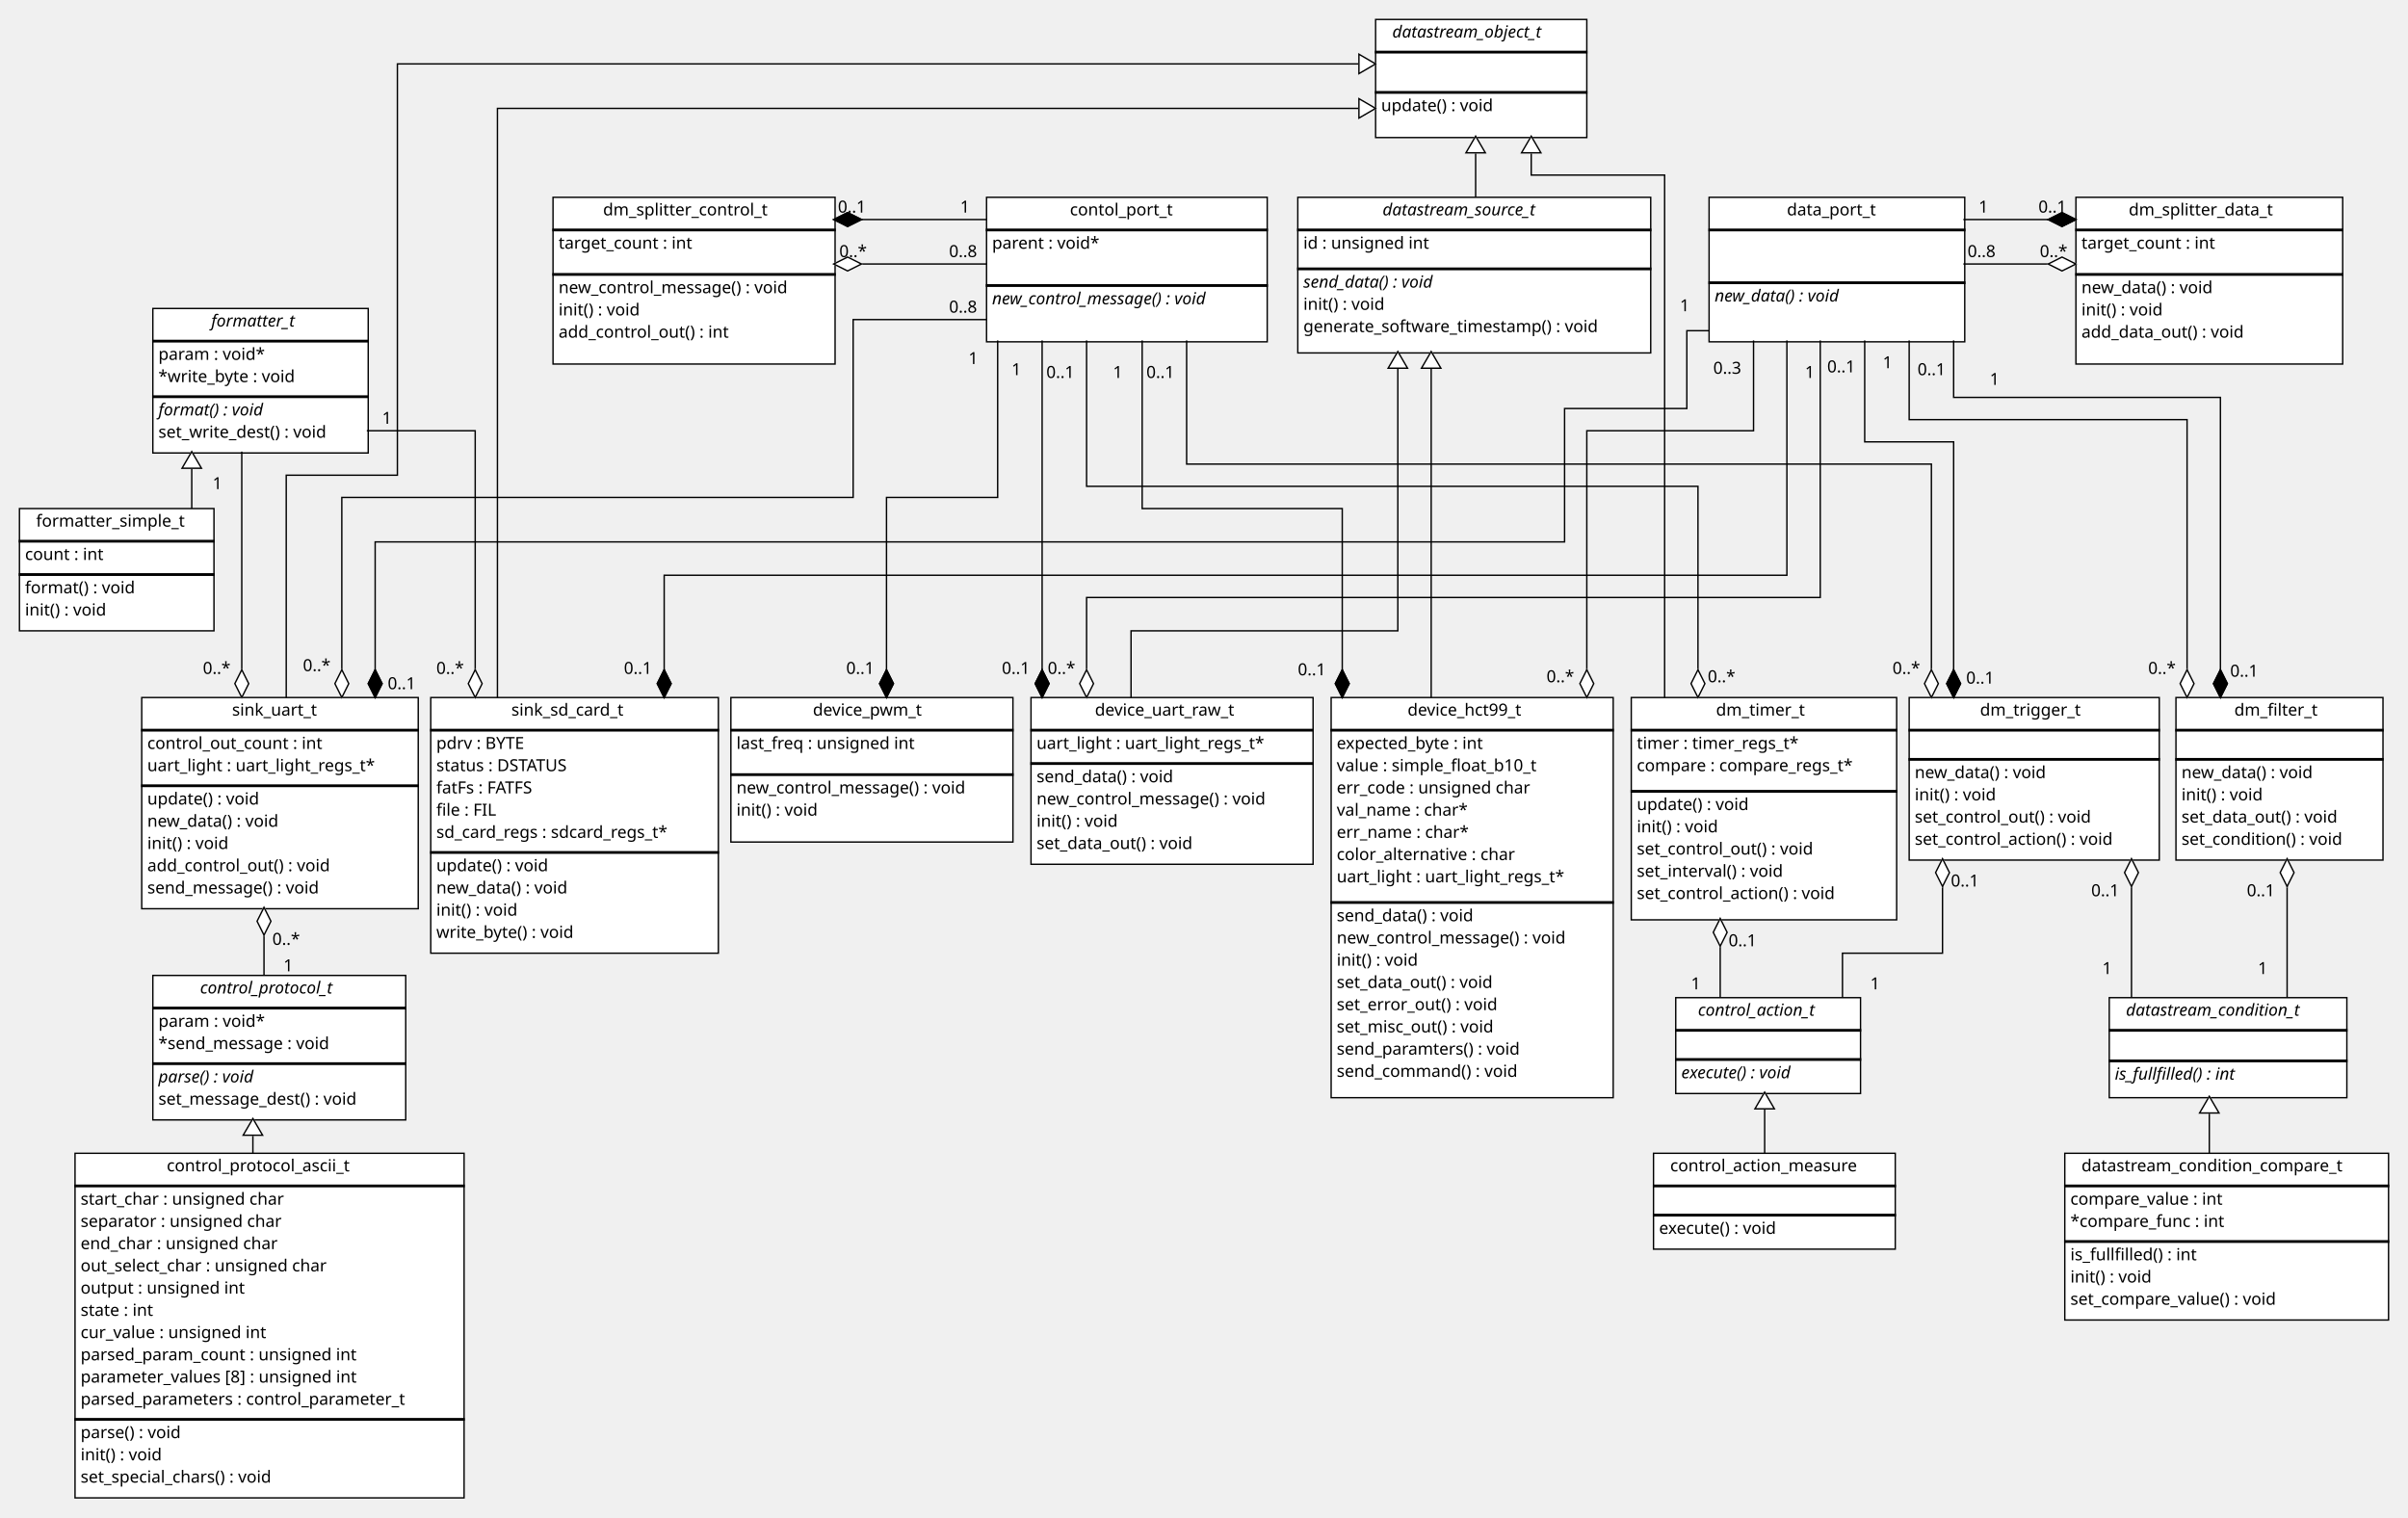
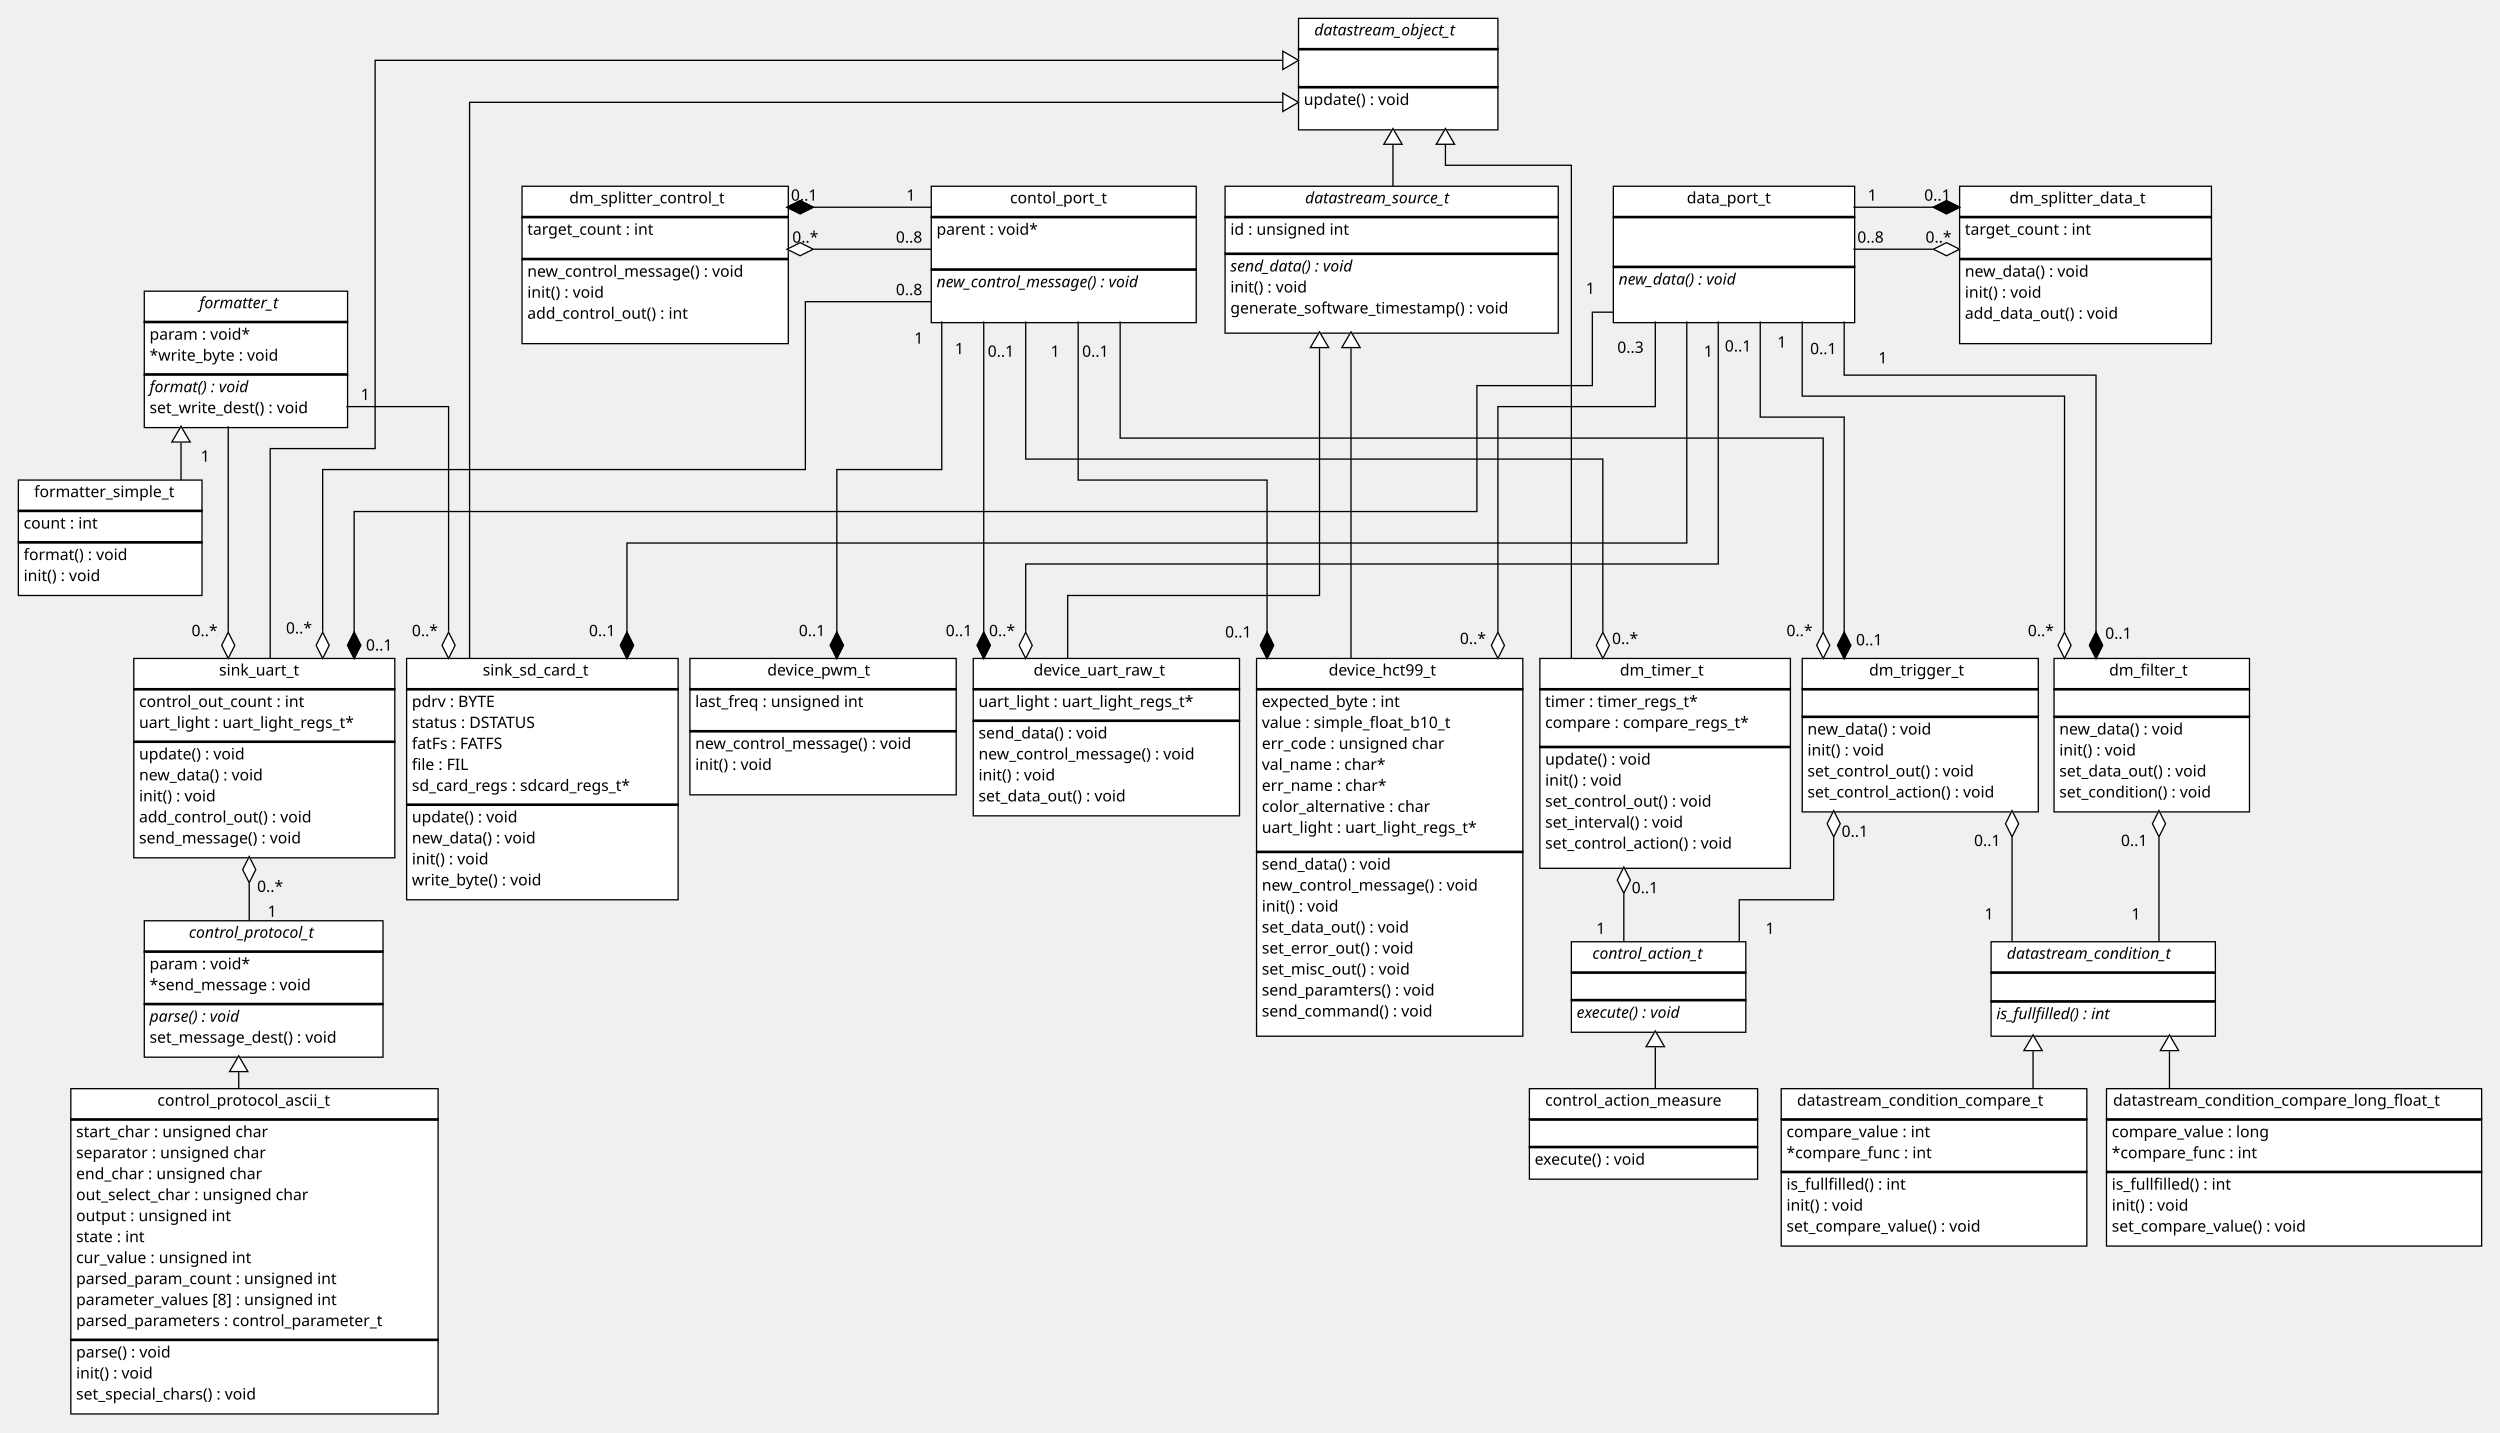
- <svg xmlns="http://www.w3.org/2000/svg" height="1092" version="1.1" width="1733">
+ <svg xmlns="http://www.w3.org/2000/svg" height="1092" version="1.1" width="1906">
  <rect fill="#ffffff" height="104" stroke="#ffffff" stroke-width="1" width="202" x="710" y="142" />
  <rect fill="none" height="104" stroke="#000000" stroke-width="1" width="202" x="710" y="142" />
  <text font-family="Dialog" font-size="12" x="770" y="155">
contol_port_t</text>
  <rect fill="#000000" height="1" stroke="#000000" stroke-width="1" width="202" x="710" y="165" />
  <text font-family="Dialog" font-size="12" x="714" y="179">
parent : void*</text>
  <rect fill="#000000" height="1" stroke="#000000" stroke-width="1" width="202" x="710" y="205" />
  <text font-family="Dialog" font-size="12" font-style="italic" x="714" y="219">
new_control_message() : void</text>
  <rect fill="#ffffff" height="104" stroke="#ffffff" stroke-width="1" width="184" x="1230" y="142" />
  <rect fill="none" height="104" stroke="#000000" stroke-width="1" width="184" x="1230" y="142" />
  <text font-family="Dialog" font-size="12" x="1286" y="155">
data_port_t</text>
  <rect fill="#000000" height="1" stroke="#000000" stroke-width="1" width="184" x="1230" y="165" />
  <rect fill="#000000" height="1" stroke="#000000" stroke-width="1" width="184" x="1230" y="203" />
  <text font-family="Dialog" font-size="12" font-style="italic" x="1234" y="217">
new_data() : void</text>
  <rect fill="#ffffff" height="152" stroke="#ffffff" stroke-width="1" width="199" x="102" y="502" />
  <rect fill="none" height="152" stroke="#000000" stroke-width="1" width="199" x="102" y="502" />
  <text font-family="Dialog" font-size="12" x="167" y="515">
sink_uart_t</text>
  <rect fill="#000000" height="1" stroke="#000000" stroke-width="1" width="199" x="102" y="525" />
  <text font-family="Dialog" font-size="12" x="106" y="539">
control_out_count : int</text>
  <text font-family="Dialog" font-size="12" x="106" y="555">
uart_light : uart_light_regs_t*</text>
  <rect fill="#000000" height="1" stroke="#000000" stroke-width="1" width="199" x="102" y="565" />
  <text font-family="Dialog" font-size="12" x="106" y="579">
update() : void</text>
  <text font-family="Dialog" font-size="12" x="106" y="595">
new_data() : void</text>
  <text font-family="Dialog" font-size="12" x="106" y="611">
init() : void</text>
  <text font-family="Dialog" font-size="12" x="106" y="627">
add_control_out() : void</text>
  <text font-family="Dialog" font-size="12" x="106" y="643">
send_message() : void</text>
  <polyline fill="none" points="270,502 270,430 270,438 270,390 1126,390 1126,294 1214,294 1214,238 1230,238" stroke="#000000" stroke-width="1" />
  <polygon fill="#000000" points="270,502 265,492 270,482 275,492" stroke="#000000" stroke-width="1" />
  <polygon fill="none" points="270,502 265,492 270,482 275,492" stroke="#000000" stroke-width="1" />
  <text font-family="Dialog" font-size="12" x="279" y="496">
0..1</text>
  <text font-family="Dialog" font-size="12" x="1209" y="224">
1</text>
  <polyline fill="none" points="246,502 246,358 614,358 614,230 710,230" stroke="#000000" stroke-width="1" />
  <polygon fill="#ffffff" points="246,502 241,492 246,482 251,492" stroke="#ffffff" stroke-width="1" />
  <polygon fill="none" points="246,502 241,492 246,482 251,492" stroke="#000000" stroke-width="1" />
  <text font-family="Dialog" font-size="12" x="218" y="483">
0..*</text>
  <text font-family="Dialog" font-size="12" x="683" y="225">
0..8</text>
  <rect fill="#ffffff" height="184" stroke="#ffffff" stroke-width="1" width="207" x="310" y="502" />
  <rect fill="none" height="184" stroke="#000000" stroke-width="1" width="207" x="310" y="502" />
  <text font-family="Dialog" font-size="12" x="368" y="515">
sink_sd_card_t</text>
  <rect fill="#000000" height="1" stroke="#000000" stroke-width="1" width="207" x="310" y="525" />
  <text font-family="Dialog" font-size="12" x="314" y="539">
pdrv : BYTE</text>
  <text font-family="Dialog" font-size="12" x="314" y="555">
status : DSTATUS</text>
  <text font-family="Dialog" font-size="12" x="314" y="571">
fatFs : FATFS</text>
  <text font-family="Dialog" font-size="12" x="314" y="587">
file : FIL</text>
  <text font-family="Dialog" font-size="12" x="314" y="603">
sd_card_regs : sdcard_regs_t*</text>
  <rect fill="#000000" height="1" stroke="#000000" stroke-width="1" width="207" x="310" y="613" />
  <text font-family="Dialog" font-size="12" x="314" y="627">
update() : void</text>
  <text font-family="Dialog" font-size="12" x="314" y="643">
new_data() : void</text>
  <text font-family="Dialog" font-size="12" x="314" y="659">
init() : void</text>
  <text font-family="Dialog" font-size="12" x="314" y="675">
write_byte() : void</text>
  <rect fill="#ffffff" height="104" stroke="#ffffff" stroke-width="1" width="155" x="110" y="222" />
  <rect fill="none" height="104" stroke="#000000" stroke-width="1" width="155" x="110" y="222" />
  <text font-family="Dialog" font-size="12" font-style="italic" x="152" y="235">
formatter_t</text>
  <rect fill="#000000" height="1" stroke="#000000" stroke-width="1" width="155" x="110" y="245" />
  <text font-family="Dialog" font-size="12" x="114" y="259">
param : void*</text>
  <text font-family="Dialog" font-size="12" x="114" y="275">
*write_byte : void</text>
  <rect fill="#000000" height="1" stroke="#000000" stroke-width="1" width="155" x="110" y="285" />
  <text font-family="Dialog" font-size="12" font-style="italic" x="114" y="299">
format() : void</text>
  <text font-family="Dialog" font-size="12" x="114" y="315">
set_write_dest() : void</text>
  <rect fill="#ffffff" height="88" stroke="#ffffff" stroke-width="1" width="140" x="14" y="366" />
  <rect fill="none" height="88" stroke="#000000" stroke-width="1" width="140" x="14" y="366" />
  <text font-family="Dialog" font-size="12" x="26" y="379">
formatter_simple_t</text>
  <rect fill="#000000" height="1" stroke="#000000" stroke-width="1" width="140" x="14" y="389" />
  <text font-family="Dialog" font-size="12" x="18" y="403">
count : int</text>
  <rect fill="#000000" height="1" stroke="#000000" stroke-width="1" width="140" x="14" y="413" />
  <text font-family="Dialog" font-size="12" x="18" y="427">
format() : void</text>
  <text font-family="Dialog" font-size="12" x="18" y="443">
init() : void</text>
  <polyline fill="none" points="138,366 138,325" stroke="#000000" stroke-width="1" />
  <polygon fill="#ffffff" points="138,325 145,337 131,337" stroke="#ffffff" stroke-width="1" />
  <polygon fill="none" points="138,325 145,337 131,337" stroke="#000000" stroke-width="1" />
  <polyline fill="none" points="174,502 174,325" stroke="#000000" stroke-width="1" />
  <polygon fill="#ffffff" points="174,502 169,492 174,482 179,492" stroke="#ffffff" stroke-width="1" />
  <polygon fill="none" points="174,502 169,492 174,482 179,492" stroke="#000000" stroke-width="1" />
  <text font-family="Dialog" font-size="12" x="146" y="485">
0..*</text>
  <text font-family="Dialog" font-size="12" x="153" y="352">
1</text>
  <polyline fill="none" points="342,502 342,310 264,310" stroke="#000000" stroke-width="1" />
  <polygon fill="#ffffff" points="342,502 337,492 342,482 347,492" stroke="#ffffff" stroke-width="1" />
  <polygon fill="none" points="342,502 337,492 342,482 347,492" stroke="#000000" stroke-width="1" />
  <text font-family="Dialog" font-size="12" x="314" y="485">
0..*</text>
  <text font-family="Dialog" font-size="12" x="275" y="305">
1</text>
  <rect fill="#ffffff" height="85" stroke="#ffffff" stroke-width="1" width="152" x="990" y="14" />
  <rect fill="none" height="85" stroke="#000000" stroke-width="1" width="152" x="990" y="14" />
  <text font-family="Dialog" font-size="12" font-style="italic" x="1002" y="27">
datastream_object_t</text>
  <rect fill="#000000" height="1" stroke="#000000" stroke-width="1" width="152" x="990" y="37" />
  <rect fill="#000000" height="1" stroke="#000000" stroke-width="1" width="152" x="990" y="66" />
  <text font-family="Dialog" font-size="12" x="994" y="80">
update() : void</text>
  <rect fill="#ffffff" height="112" stroke="#ffffff" stroke-width="1" width="254" x="934" y="142" />
  <rect fill="none" height="112" stroke="#000000" stroke-width="1" width="254" x="934" y="142" />
  <text font-family="Dialog" font-size="12" font-style="italic" x="995" y="155">
datastream_source_t</text>
  <rect fill="#000000" height="1" stroke="#000000" stroke-width="1" width="254" x="934" y="165" />
  <text font-family="Dialog" font-size="12" x="938" y="179">
id : unsigned int</text>
  <rect fill="#000000" height="1" stroke="#000000" stroke-width="1" width="254" x="934" y="193" />
  <text font-family="Dialog" font-size="12" font-style="italic" x="938" y="207">
send_data() : void</text>
  <text font-family="Dialog" font-size="12" x="938" y="223">
init() : void</text>
  <text font-family="Dialog" font-size="12" x="938" y="239">
generate_software_timestamp() : void</text>
  <polyline fill="none" points="1062,142 1062,98" stroke="#000000" stroke-width="1" />
  <polygon fill="#ffffff" points="1062,98 1069,110 1055,110" stroke="#ffffff" stroke-width="1" />
  <polygon fill="none" points="1062,98 1069,110 1055,110" stroke="#000000" stroke-width="1" />
  <polyline fill="none" points="358,502 358,78 990,78" stroke="#000000" stroke-width="1" />
  <polygon fill="#ffffff" points="990,78 978,85 978,71" stroke="#ffffff" stroke-width="1" />
  <polygon fill="none" points="990,78 978,85 978,71" stroke="#000000" stroke-width="1" />
  <rect fill="#ffffff" height="120" stroke="#ffffff" stroke-width="1" width="203" x="742" y="502" />
  <rect fill="none" height="120" stroke="#000000" stroke-width="1" width="203" x="742" y="502" />
  <text font-family="Dialog" font-size="12" x="788" y="515">
device_uart_raw_t</text>
  <rect fill="#000000" height="1" stroke="#000000" stroke-width="1" width="203" x="742" y="525" />
  <text font-family="Dialog" font-size="12" x="746" y="539">
uart_light : uart_light_regs_t*</text>
  <rect fill="#000000" height="1" stroke="#000000" stroke-width="1" width="203" x="742" y="549" />
  <text font-family="Dialog" font-size="12" x="746" y="563">
send_data() : void</text>
  <text font-family="Dialog" font-size="12" x="746" y="579">
new_control_message() : void</text>
  <text font-family="Dialog" font-size="12" x="746" y="595">
init() : void</text>
  <text font-family="Dialog" font-size="12" x="746" y="611">
set_data_out() : void</text>
  <polyline fill="none" points="206,502 206,342 286,342 286,46 990,46" stroke="#000000" stroke-width="1" />
  <polygon fill="#ffffff" points="990,46 978,53 978,39" stroke="#ffffff" stroke-width="1" />
  <polygon fill="none" points="990,46 978,53 978,39" stroke="#000000" stroke-width="1" />
  <polyline fill="none" points="814,502 814,454 1006,454 1006,253" stroke="#000000" stroke-width="1" />
  <polygon fill="#ffffff" points="1006,253 1013,265 999,265" stroke="#ffffff" stroke-width="1" />
  <polygon fill="none" points="1006,253 1013,265 999,265" stroke="#000000" stroke-width="1" />
  <polyline fill="none" points="750,502 750,245" stroke="#000000" stroke-width="1" />
  <polygon fill="#000000" points="750,502 745,492 750,482 755,492" stroke="#000000" stroke-width="1" />
  <polygon fill="none" points="750,502 745,492 750,482 755,492" stroke="#000000" stroke-width="1" />
  <text font-family="Dialog" font-size="12" x="721" y="485">
0..1</text>
  <text font-family="Dialog" font-size="12" x="728" y="270">
1</text>
  <polyline fill="none" points="782,502 782,430 1310,430 1310,245" stroke="#000000" stroke-width="1" />
  <polygon fill="#ffffff" points="782,502 777,492 782,482 787,492" stroke="#ffffff" stroke-width="1" />
  <polygon fill="none" points="782,502 777,492 782,482 787,492" stroke="#000000" stroke-width="1" />
  <text font-family="Dialog" font-size="12" x="754" y="485">
0..*</text>
  <text font-family="Dialog" font-size="12" x="1315" y="268">
0..1</text>
  <polyline fill="none" points="478,502 478,414 1286,414 1286,245" stroke="#000000" stroke-width="1" />
  <polygon fill="#000000" points="478,502 473,492 478,482 483,492" stroke="#000000" stroke-width="1" />
  <polygon fill="none" points="478,502 473,492 478,482 483,492" stroke="#000000" stroke-width="1" />
  <text font-family="Dialog" font-size="12" x="449" y="485">
0..1</text>
  <text font-family="Dialog" font-size="12" x="1299" y="272">
1</text>
  <rect fill="#ffffff" height="288" stroke="#ffffff" stroke-width="1" width="203" x="958" y="502" />
  <rect fill="none" height="288" stroke="#000000" stroke-width="1" width="203" x="958" y="502" />
  <text font-family="Dialog" font-size="12" x="1013" y="515">
device_hct99_t</text>
  <rect fill="#000000" height="1" stroke="#000000" stroke-width="1" width="203" x="958" y="525" />
  <text font-family="Dialog" font-size="12" x="962" y="539">
expected_byte : int</text>
  <text font-family="Dialog" font-size="12" x="962" y="555">
value : simple_float_b10_t</text>
  <text font-family="Dialog" font-size="12" x="962" y="571">
err_code : unsigned char</text>
  <text font-family="Dialog" font-size="12" x="962" y="587">
val_name : char*</text>
  <text font-family="Dialog" font-size="12" x="962" y="603">
err_name : char*</text>
  <text font-family="Dialog" font-size="12" x="962" y="619">
color_alternative : char</text>
  <text font-family="Dialog" font-size="12" x="962" y="635">
uart_light : uart_light_regs_t*</text>
  <rect fill="#000000" height="1" stroke="#000000" stroke-width="1" width="203" x="958" y="649" />
  <text font-family="Dialog" font-size="12" x="962" y="663">
send_data() : void</text>
  <text font-family="Dialog" font-size="12" x="962" y="679">
new_control_message() : void</text>
  <text font-family="Dialog" font-size="12" x="962" y="695">
init() : void</text>
  <text font-family="Dialog" font-size="12" x="962" y="711">
set_data_out() : void</text>
  <text font-family="Dialog" font-size="12" x="962" y="727">
set_error_out() : void</text>
  <text font-family="Dialog" font-size="12" x="962" y="743">
set_misc_out() : void</text>
  <text font-family="Dialog" font-size="12" x="962" y="759">
send_paramters() : void</text>
  <text font-family="Dialog" font-size="12" x="962" y="775">
send_command() : void</text>
  <polyline fill="none" points="1030,502 1030,253" stroke="#000000" stroke-width="1" />
  <polygon fill="#ffffff" points="1030,253 1037,265 1023,265" stroke="#ffffff" stroke-width="1" />
  <polygon fill="none" points="1030,253 1037,265 1023,265" stroke="#000000" stroke-width="1" />
  <polyline fill="none" points="966,502 966,366 822,366 822,245" stroke="#000000" stroke-width="1" />
  <polygon fill="#000000" points="966,502 961,492 966,482 971,492" stroke="#000000" stroke-width="1" />
  <polygon fill="none" points="966,502 961,492 966,482 971,492" stroke="#000000" stroke-width="1" />
  <text font-family="Dialog" font-size="12" x="934" y="486">
0..1</text>
  <text font-family="Dialog" font-size="12" x="801" y="272">
1</text>
  <polyline fill="none" points="1142,502 1142,310 1262,310 1262,245" stroke="#000000" stroke-width="1" />
  <polygon fill="#ffffff" points="1142,502 1137,492 1142,482 1147,492" stroke="#ffffff" stroke-width="1" />
  <polygon fill="none" points="1142,502 1137,492 1142,482 1147,492" stroke="#000000" stroke-width="1" />
  <text font-family="Dialog" font-size="12" x="1113" y="491">
0..*</text>
  <text font-family="Dialog" font-size="12" x="1233" y="269">
0..3</text>
  <rect fill="#ffffff" height="104" stroke="#ffffff" stroke-width="1" width="203" x="526" y="502" />
  <rect fill="none" height="104" stroke="#000000" stroke-width="1" width="203" x="526" y="502" />
  <text font-family="Dialog" font-size="12" x="585" y="515">
device_pwm_t</text>
  <rect fill="#000000" height="1" stroke="#000000" stroke-width="1" width="203" x="526" y="525" />
  <text font-family="Dialog" font-size="12" x="530" y="539">
last_freq : unsigned int</text>
  <rect fill="#000000" height="1" stroke="#000000" stroke-width="1" width="203" x="526" y="557" />
  <text font-family="Dialog" font-size="12" x="530" y="571">
new_control_message() : void</text>
  <text font-family="Dialog" font-size="12" x="530" y="587">
init() : void</text>
  <polyline fill="none" points="638,502 638,358 718,358 718,245" stroke="#000000" stroke-width="1" />
  <polygon fill="#000000" points="638,502 633,492 638,482 643,492" stroke="#000000" stroke-width="1" />
  <polygon fill="none" points="638,502 633,492 638,482 643,492" stroke="#000000" stroke-width="1" />
  <text font-family="Dialog" font-size="12" x="609" y="485">
0..1</text>
  <text font-family="Dialog" font-size="12" x="697" y="262">
1</text>
  <rect fill="#ffffff" height="120" stroke="#ffffff" stroke-width="1" width="203" x="398" y="142" />
  <rect fill="none" height="120" stroke="#000000" stroke-width="1" width="203" x="398" y="142" />
  <text font-family="Dialog" font-size="12" x="434" y="155">
dm_splitter_control_t</text>
  <rect fill="#000000" height="1" stroke="#000000" stroke-width="1" width="203" x="398" y="165" />
  <text font-family="Dialog" font-size="12" x="402" y="179">
target_count : int</text>
  <rect fill="#000000" height="1" stroke="#000000" stroke-width="1" width="203" x="398" y="197" />
  <text font-family="Dialog" font-size="12" x="402" y="211">
new_control_message() : void</text>
  <text font-family="Dialog" font-size="12" x="402" y="227">
init() : void</text>
  <text font-family="Dialog" font-size="12" x="402" y="243">
add_control_out() : int</text>
  <polyline fill="none" points="600,158 710,158" stroke="#000000" stroke-width="1" />
  <polygon fill="#000000" points="600,158 610,153 620,158 610,163" stroke="#000000" stroke-width="1" />
  <polygon fill="none" points="600,158 610,153 620,158 610,163" stroke="#000000" stroke-width="1" />
  <text font-family="Dialog" font-size="12" x="603" y="153">
0..1</text>
  <text font-family="Dialog" font-size="12" x="691" y="153">
1</text>
  <polyline fill="none" points="600,190 710,190" stroke="#000000" stroke-width="1" />
  <polygon fill="#ffffff" points="600,190 610,185 620,190 610,195" stroke="#ffffff" stroke-width="1" />
  <polygon fill="none" points="600,190 610,185 620,190 610,195" stroke="#000000" stroke-width="1" />
  <text font-family="Dialog" font-size="12" x="604" y="185">
0..*</text>
  <text font-family="Dialog" font-size="12" x="683" y="185">
0..8</text>
  <rect fill="#ffffff" height="120" stroke="#ffffff" stroke-width="1" width="192" x="1494" y="142" />
  <rect fill="none" height="120" stroke="#000000" stroke-width="1" width="192" x="1494" y="142" />
  <text font-family="Dialog" font-size="12" x="1532" y="155">
dm_splitter_data_t</text>
  <rect fill="#000000" height="1" stroke="#000000" stroke-width="1" width="192" x="1494" y="165" />
  <text font-family="Dialog" font-size="12" x="1498" y="179">
target_count : int</text>
  <rect fill="#000000" height="1" stroke="#000000" stroke-width="1" width="192" x="1494" y="197" />
  <text font-family="Dialog" font-size="12" x="1498" y="211">
new_data() : void</text>
  <text font-family="Dialog" font-size="12" x="1498" y="227">
init() : void</text>
  <text font-family="Dialog" font-size="12" x="1498" y="243">
add_data_out() : void</text>
  <polyline fill="none" points="1494,158 1413,158" stroke="#000000" stroke-width="1" />
  <polygon fill="#000000" points="1494,158 1484,163 1474,158 1484,153" stroke="#000000" stroke-width="1" />
  <polygon fill="none" points="1494,158 1484,163 1474,158 1484,153" stroke="#000000" stroke-width="1" />
  <text font-family="Dialog" font-size="12" x="1467" y="153">
0..1</text>
  <text font-family="Dialog" font-size="12" x="1424" y="153">
1</text>
  <polyline fill="none" points="1494,190 1413,190" stroke="#000000" stroke-width="1" />
  <polygon fill="#ffffff" points="1494,190 1484,195 1474,190 1484,185" stroke="#ffffff" stroke-width="1" />
  <polygon fill="none" points="1494,190 1484,195 1474,190 1484,185" stroke="#000000" stroke-width="1" />
  <text font-family="Dialog" font-size="12" x="1468" y="185">
0..*</text>
  <text font-family="Dialog" font-size="12" x="1416" y="185">
0..8</text>
  <rect fill="#ffffff" height="160" stroke="#ffffff" stroke-width="1" width="191" x="1174" y="502" />
  <rect fill="none" height="160" stroke="#000000" stroke-width="1" width="191" x="1174" y="502" />
  <text font-family="Dialog" font-size="12" x="1235" y="515">
dm_timer_t</text>
  <rect fill="#000000" height="1" stroke="#000000" stroke-width="1" width="191" x="1174" y="525" />
  <text font-family="Dialog" font-size="12" x="1178" y="539">
timer : timer_regs_t*</text>
  <text font-family="Dialog" font-size="12" x="1178" y="555">
compare : compare_regs_t*</text>
  <rect fill="#000000" height="1" stroke="#000000" stroke-width="1" width="191" x="1174" y="569" />
  <text font-family="Dialog" font-size="12" x="1178" y="583">
update() : void</text>
  <text font-family="Dialog" font-size="12" x="1178" y="599">
init() : void</text>
  <text font-family="Dialog" font-size="12" x="1178" y="615">
set_control_out() : void</text>
  <text font-family="Dialog" font-size="12" x="1178" y="631">
set_interval() : void</text>
  <text font-family="Dialog" font-size="12" x="1178" y="647">
set_control_action() : void</text>
  <polyline fill="none" points="1198,502 1198,126 1102,126 1102,98" stroke="#000000" stroke-width="1" />
  <polygon fill="#ffffff" points="1102,98 1109,110 1095,110" stroke="#ffffff" stroke-width="1" />
  <polygon fill="none" points="1102,98 1109,110 1095,110" stroke="#000000" stroke-width="1" />
  <polyline fill="none" points="1222,502 1222,350 782,350 782,245" stroke="#000000" stroke-width="1" />
  <polygon fill="#ffffff" points="1222,502 1217,492 1222,482 1227,492" stroke="#ffffff" stroke-width="1" />
  <polygon fill="none" points="1222,502 1217,492 1222,482 1227,492" stroke="#000000" stroke-width="1" />
  <text font-family="Dialog" font-size="12" x="1229" y="491">
0..*</text>
  <text font-family="Dialog" font-size="12" x="753" y="272">
0..1</text>
  <rect fill="#ffffff" height="117" stroke="#ffffff" stroke-width="1" width="180" x="1374" y="502" />
  <rect fill="none" height="117" stroke="#000000" stroke-width="1" width="180" x="1374" y="502" />
  <text font-family="Dialog" font-size="12" x="1425" y="515">
dm_trigger_t</text>
  <rect fill="#000000" height="1" stroke="#000000" stroke-width="1" width="180" x="1374" y="525" />
  <rect fill="#000000" height="1" stroke="#000000" stroke-width="1" width="180" x="1374" y="546" />
  <text font-family="Dialog" font-size="12" x="1378" y="560">
new_data() : void</text>
  <text font-family="Dialog" font-size="12" x="1378" y="576">
init() : void</text>
  <text font-family="Dialog" font-size="12" x="1378" y="592">
set_control_out() : void</text>
  <text font-family="Dialog" font-size="12" x="1378" y="608">
set_control_action() : void</text>
  <polyline fill="none" points="1390,502 1390,334 854,334 854,245" stroke="#000000" stroke-width="1" />
  <polygon fill="#ffffff" points="1390,502 1385,492 1390,482 1395,492" stroke="#ffffff" stroke-width="1" />
  <polygon fill="none" points="1390,502 1385,492 1390,482 1395,492" stroke="#000000" stroke-width="1" />
  <text font-family="Dialog" font-size="12" x="1362" y="485">
0..*</text>
  <text font-family="Dialog" font-size="12" x="825" y="272">
0..1</text>
  <polyline fill="none" points="1406,502 1406,318 1342,318 1342,245" stroke="#000000" stroke-width="1" />
  <polygon fill="#000000" points="1406,502 1401,492 1406,482 1411,492" stroke="#000000" stroke-width="1" />
  <polygon fill="none" points="1406,502 1401,492 1406,482 1411,492" stroke="#000000" stroke-width="1" />
  <text font-family="Dialog" font-size="12" x="1415" y="492">
0..1</text>
  <text font-family="Dialog" font-size="12" x="1355" y="265">
1</text>
  <rect fill="#ffffff" height="117" stroke="#ffffff" stroke-width="1" width="149" x="1566" y="502" />
  <rect fill="none" height="117" stroke="#000000" stroke-width="1" width="149" x="1566" y="502" />
  <text font-family="Dialog" font-size="12" x="1608" y="515">
dm_filter_t</text>
  <rect fill="#000000" height="1" stroke="#000000" stroke-width="1" width="149" x="1566" y="525" />
  <rect fill="#000000" height="1" stroke="#000000" stroke-width="1" width="149" x="1566" y="546" />
  <text font-family="Dialog" font-size="12" x="1570" y="560">
new_data() : void</text>
  <text font-family="Dialog" font-size="12" x="1570" y="576">
init() : void</text>
  <text font-family="Dialog" font-size="12" x="1570" y="592">
set_data_out() : void</text>
  <text font-family="Dialog" font-size="12" x="1570" y="608">
set_condition() : void</text>
  <polyline fill="none" points="1574,502 1574,302 1374,302 1374,245" stroke="#000000" stroke-width="1" />
  <polygon fill="#ffffff" points="1574,502 1569,492 1574,482 1579,492" stroke="#ffffff" stroke-width="1" />
  <polygon fill="none" points="1574,502 1569,492 1574,482 1579,492" stroke="#000000" stroke-width="1" />
  <text font-family="Dialog" font-size="12" x="1546" y="485">
0..*</text>
  <text font-family="Dialog" font-size="12" x="1380" y="270">
0..1</text>
  <polyline fill="none" points="1598,502 1598,286 1406,286 1406,245" stroke="#000000" stroke-width="1" />
  <polygon fill="#000000" points="1598,502 1593,492 1598,482 1603,492" stroke="#000000" stroke-width="1" />
  <polygon fill="none" points="1598,502 1593,492 1598,482 1603,492" stroke="#000000" stroke-width="1" />
  <text font-family="Dialog" font-size="12" x="1605" y="487">
0..1</text>
  <text font-family="Dialog" font-size="12" x="1432" y="277">
1</text>
  <rect fill="#ffffff" height="72" stroke="#ffffff" stroke-width="1" width="171" x="1518" y="718" />
  <rect fill="none" height="72" stroke="#000000" stroke-width="1" width="171" x="1518" y="718" />
  <text font-family="Dialog" font-size="12" font-style="italic" x="1530" y="731">
datastream_condition_t</text>
  <rect fill="#000000" height="1" stroke="#000000" stroke-width="1" width="171" x="1518" y="741" />
  <rect fill="#000000" height="1" stroke="#000000" stroke-width="1" width="171" x="1518" y="763" />
  <text font-family="Dialog" font-size="12" font-style="italic" x="1522" y="777">
is_fullfilled() : int</text>
-   <rect fill="#ffffff" height="120" stroke="#ffffff" stroke-width="1" width="233" x="1486" y="830" />
-   <rect fill="none" height="120" stroke="#000000" stroke-width="1" width="233" x="1486" y="830" />
-   <text font-family="Dialog" font-size="12" x="1498" y="843">
+   <rect fill="#ffffff" height="120" stroke="#ffffff" stroke-width="1" width="233" x="1358" y="830" />
+   <rect fill="none" height="120" stroke="#000000" stroke-width="1" width="233" x="1358" y="830" />
+   <text font-family="Dialog" font-size="12" x="1370" y="843">
datastream_condition_compare_t</text>
-   <rect fill="#000000" height="1" stroke="#000000" stroke-width="1" width="233" x="1486" y="853" />
-   <text font-family="Dialog" font-size="12" x="1490" y="867">
+   <rect fill="#000000" height="1" stroke="#000000" stroke-width="1" width="233" x="1358" y="853" />
+   <text font-family="Dialog" font-size="12" x="1362" y="867">
compare_value : int</text>
-   <text font-family="Dialog" font-size="12" x="1490" y="883">
+   <text font-family="Dialog" font-size="12" x="1362" y="883">
*compare_func : int</text>
-   <rect fill="#000000" height="1" stroke="#000000" stroke-width="1" width="233" x="1486" y="893" />
-   <text font-family="Dialog" font-size="12" x="1490" y="907">
+   <rect fill="#000000" height="1" stroke="#000000" stroke-width="1" width="233" x="1358" y="893" />
+   <text font-family="Dialog" font-size="12" x="1362" y="907">
is_fullfilled() : int</text>
-   <text font-family="Dialog" font-size="12" x="1490" y="923">
- init() : void</text>
-   <text font-family="Dialog" font-size="12" x="1490" y="939">
+   <text font-family="Dialog" font-size="12" x="1362" y="923">
+ init() : void</text>
+   <text font-family="Dialog" font-size="12" x="1362" y="939">
set_compare_value() : void</text>
-   <polyline fill="none" points="1590,830 1590,789" stroke="#000000" stroke-width="1" />
-   <polygon fill="#ffffff" points="1590,789 1597,801 1583,801" stroke="#ffffff" stroke-width="1" />
-   <polygon fill="none" points="1590,789 1597,801 1583,801" stroke="#000000" stroke-width="1" />
-   <rect fill="#ffffff" height="69" stroke="#ffffff" stroke-width="1" width="133" x="1206" y="718" />
-   <rect fill="none" height="69" stroke="#000000" stroke-width="1" width="133" x="1206" y="718" />
-   <text font-family="Dialog" font-size="12" font-style="italic" x="1222" y="731">
+   <polyline fill="none" points="1550,830 1550,789" stroke="#000000" stroke-width="1" />
+   <polygon fill="#ffffff" points="1550,789 1557,801 1543,801" stroke="#ffffff" stroke-width="1" />
+   <polygon fill="none" points="1550,789 1557,801 1543,801" stroke="#000000" stroke-width="1" />
+   <rect fill="#ffffff" height="69" stroke="#ffffff" stroke-width="1" width="133" x="1198" y="718" />
+   <rect fill="none" height="69" stroke="#000000" stroke-width="1" width="133" x="1198" y="718" />
+   <text font-family="Dialog" font-size="12" font-style="italic" x="1214" y="731">
control_action_t</text>
-   <rect fill="#000000" height="1" stroke="#000000" stroke-width="1" width="133" x="1206" y="741" />
-   <rect fill="#000000" height="1" stroke="#000000" stroke-width="1" width="133" x="1206" y="762" />
-   <text font-family="Dialog" font-size="12" font-style="italic" x="1210" y="776">
+   <rect fill="#000000" height="1" stroke="#000000" stroke-width="1" width="133" x="1198" y="741" />
+   <rect fill="#000000" height="1" stroke="#000000" stroke-width="1" width="133" x="1198" y="762" />
+   <text font-family="Dialog" font-size="12" font-style="italic" x="1202" y="776">
execute() : void</text>
-   <rect fill="#ffffff" height="69" stroke="#ffffff" stroke-width="1" width="174" x="1190" y="830" />
-   <rect fill="none" height="69" stroke="#000000" stroke-width="1" width="174" x="1190" y="830" />
-   <text font-family="Dialog" font-size="12" x="1202" y="843">
+   <rect fill="#ffffff" height="69" stroke="#ffffff" stroke-width="1" width="174" x="1166" y="830" />
+   <rect fill="none" height="69" stroke="#000000" stroke-width="1" width="174" x="1166" y="830" />
+   <text font-family="Dialog" font-size="12" x="1178" y="843">
control_action_measure</text>
-   <rect fill="#000000" height="1" stroke="#000000" stroke-width="1" width="174" x="1190" y="853" />
-   <rect fill="#000000" height="1" stroke="#000000" stroke-width="1" width="174" x="1190" y="874" />
-   <text font-family="Dialog" font-size="12" x="1194" y="888">
+   <rect fill="#000000" height="1" stroke="#000000" stroke-width="1" width="174" x="1166" y="853" />
+   <rect fill="#000000" height="1" stroke="#000000" stroke-width="1" width="174" x="1166" y="874" />
+   <text font-family="Dialog" font-size="12" x="1170" y="888">
execute() : void</text>
-   <polyline fill="none" points="1270,830 1270,786" stroke="#000000" stroke-width="1" />
-   <polygon fill="#ffffff" points="1270,786 1277,798 1263,798" stroke="#ffffff" stroke-width="1" />
-   <polygon fill="none" points="1270,786 1277,798 1263,798" stroke="#000000" stroke-width="1" />
+   <polyline fill="none" points="1262,830 1262,786" stroke="#000000" stroke-width="1" />
+   <polygon fill="#ffffff" points="1262,786 1269,798 1255,798" stroke="#ffffff" stroke-width="1" />
+   <polygon fill="none" points="1262,786 1269,798 1255,798" stroke="#000000" stroke-width="1" />
  <polyline fill="none" points="1646,718 1646,618" stroke="#000000" stroke-width="1" />
  <polygon fill="#ffffff" points="1646,618 1651,628 1646,638 1641,628" stroke="#ffffff" stroke-width="1" />
  <polygon fill="none" points="1646,618 1651,628 1646,638 1641,628" stroke="#000000" stroke-width="1" />
  <text font-family="Dialog" font-size="12" x="1625" y="701">
1</text>
  <text font-family="Dialog" font-size="12" x="1617" y="645">
0..1</text>
  <polyline fill="none" points="1534,718 1534,618" stroke="#000000" stroke-width="1" />
  <polygon fill="#ffffff" points="1534,618 1539,628 1534,638 1529,628" stroke="#ffffff" stroke-width="1" />
  <polygon fill="none" points="1534,618 1539,628 1534,638 1529,628" stroke="#000000" stroke-width="1" />
  <text font-family="Dialog" font-size="12" x="1513" y="701">
1</text>
  <text font-family="Dialog" font-size="12" x="1505" y="645">
0..1</text>
  <polyline fill="none" points="1326,718 1326,686 1398,686 1398,618" stroke="#000000" stroke-width="1" />
  <polygon fill="#ffffff" points="1398,618 1403,628 1398,638 1393,628" stroke="#ffffff" stroke-width="1" />
  <polygon fill="none" points="1398,618 1403,628 1398,638 1393,628" stroke="#000000" stroke-width="1" />
  <text font-family="Dialog" font-size="12" x="1346" y="712">
1</text>
  <text font-family="Dialog" font-size="12" x="1404" y="638">
0..1</text>
  <rect fill="#ffffff" height="104" stroke="#ffffff" stroke-width="1" width="182" x="110" y="702" />
  <rect fill="none" height="104" stroke="#000000" stroke-width="1" width="182" x="110" y="702" />
  <text font-family="Dialog" font-size="12" font-style="italic" x="144" y="715">
control_protocol_t</text>
  <rect fill="#000000" height="1" stroke="#000000" stroke-width="1" width="182" x="110" y="725" />
  <text font-family="Dialog" font-size="12" x="114" y="739">
param : void*</text>
  <text font-family="Dialog" font-size="12" x="114" y="755">
*send_message : void</text>
  <rect fill="#000000" height="1" stroke="#000000" stroke-width="1" width="182" x="110" y="765" />
  <text font-family="Dialog" font-size="12" font-style="italic" x="114" y="779">
parse() : void</text>
  <text font-family="Dialog" font-size="12" x="114" y="795">
set_message_dest() : void</text>
  <rect fill="#ffffff" height="248" stroke="#ffffff" stroke-width="1" width="280" x="54" y="830" />
  <rect fill="none" height="248" stroke="#000000" stroke-width="1" width="280" x="54" y="830" />
  <text font-family="Dialog" font-size="12" x="120" y="843">
control_protocol_ascii_t</text>
  <rect fill="#000000" height="1" stroke="#000000" stroke-width="1" width="280" x="54" y="853" />
  <text font-family="Dialog" font-size="12" x="58" y="867">
start_char : unsigned char</text>
  <text font-family="Dialog" font-size="12" x="58" y="883">
separator : unsigned char</text>
  <text font-family="Dialog" font-size="12" x="58" y="899">
end_char : unsigned char</text>
  <text font-family="Dialog" font-size="12" x="58" y="915">
out_select_char : unsigned char</text>
  <text font-family="Dialog" font-size="12" x="58" y="931">
output : unsigned int</text>
  <text font-family="Dialog" font-size="12" x="58" y="947">
state : int</text>
  <text font-family="Dialog" font-size="12" x="58" y="963">
cur_value : unsigned int</text>
  <text font-family="Dialog" font-size="12" x="58" y="979">
parsed_param_count : unsigned int</text>
  <text font-family="Dialog" font-size="12" x="58" y="995">
parameter_values [8] : unsigned int</text>
  <text font-family="Dialog" font-size="12" x="58" y="1011">
parsed_parameters : control_parameter_t</text>
  <rect fill="#000000" height="1" stroke="#000000" stroke-width="1" width="280" x="54" y="1021" />
  <text font-family="Dialog" font-size="12" x="58" y="1035">
parse() : void</text>
  <text font-family="Dialog" font-size="12" x="58" y="1051">
init() : void</text>
  <text font-family="Dialog" font-size="12" x="58" y="1067">
set_special_chars() : void</text>
  <polyline fill="none" points="182,830 182,805" stroke="#000000" stroke-width="1" />
  <polygon fill="#ffffff" points="182,805 189,817 175,817" stroke="#ffffff" stroke-width="1" />
  <polygon fill="none" points="182,805 189,817 175,817" stroke="#000000" stroke-width="1" />
  <polyline fill="none" points="190,653 190,702" stroke="#000000" stroke-width="1" />
  <polygon fill="#ffffff" points="190,653 195,663 190,673 185,663" stroke="#ffffff" stroke-width="1" />
  <polygon fill="none" points="190,653 195,663 190,673 185,663" stroke="#000000" stroke-width="1" />
  <text font-family="Dialog" font-size="12" x="196" y="680">
0..*</text>
  <text font-family="Dialog" font-size="12" x="204" y="699">
1</text>
  <polyline fill="none" points="1238,661 1238,718" stroke="#000000" stroke-width="1" />
  <polygon fill="#ffffff" points="1238,661 1243,671 1238,681 1233,671" stroke="#ffffff" stroke-width="1" />
  <polygon fill="none" points="1238,661 1243,671 1238,681 1233,671" stroke="#000000" stroke-width="1" />
  <text font-family="Dialog" font-size="12" x="1244" y="681">
0..1</text>
  <text font-family="Dialog" font-size="12" x="1217" y="712">
1</text>
+   <rect fill="#ffffff" height="120" stroke="#ffffff" stroke-width="1" width="286" x="1606" y="830" />
+   <rect fill="none" height="120" stroke="#000000" stroke-width="1" width="286" x="1606" y="830" />
+   <text font-family="Dialog" font-size="12" x="1611" y="843">
+ datastream_condition_compare_long_float_t</text>
+   <rect fill="#000000" height="1" stroke="#000000" stroke-width="1" width="286" x="1606" y="853" />
+   <text font-family="Dialog" font-size="12" x="1610" y="867">
+ compare_value : long</text>
+   <text font-family="Dialog" font-size="12" x="1610" y="883">
+ *compare_func : int</text>
+   <rect fill="#000000" height="1" stroke="#000000" stroke-width="1" width="286" x="1606" y="893" />
+   <text font-family="Dialog" font-size="12" x="1610" y="907">
+ is_fullfilled() : int</text>
+   <text font-family="Dialog" font-size="12" x="1610" y="923">
+ init() : void</text>
+   <text font-family="Dialog" font-size="12" x="1610" y="939">
+ set_compare_value() : void</text>
+   <polyline fill="none" points="1654,830 1654,789" stroke="#000000" stroke-width="1" />
+   <polygon fill="#ffffff" points="1654,789 1661,801 1647,801" stroke="#ffffff" stroke-width="1" />
+   <polygon fill="none" points="1654,789 1661,801 1647,801" stroke="#000000" stroke-width="1" />
</svg>
